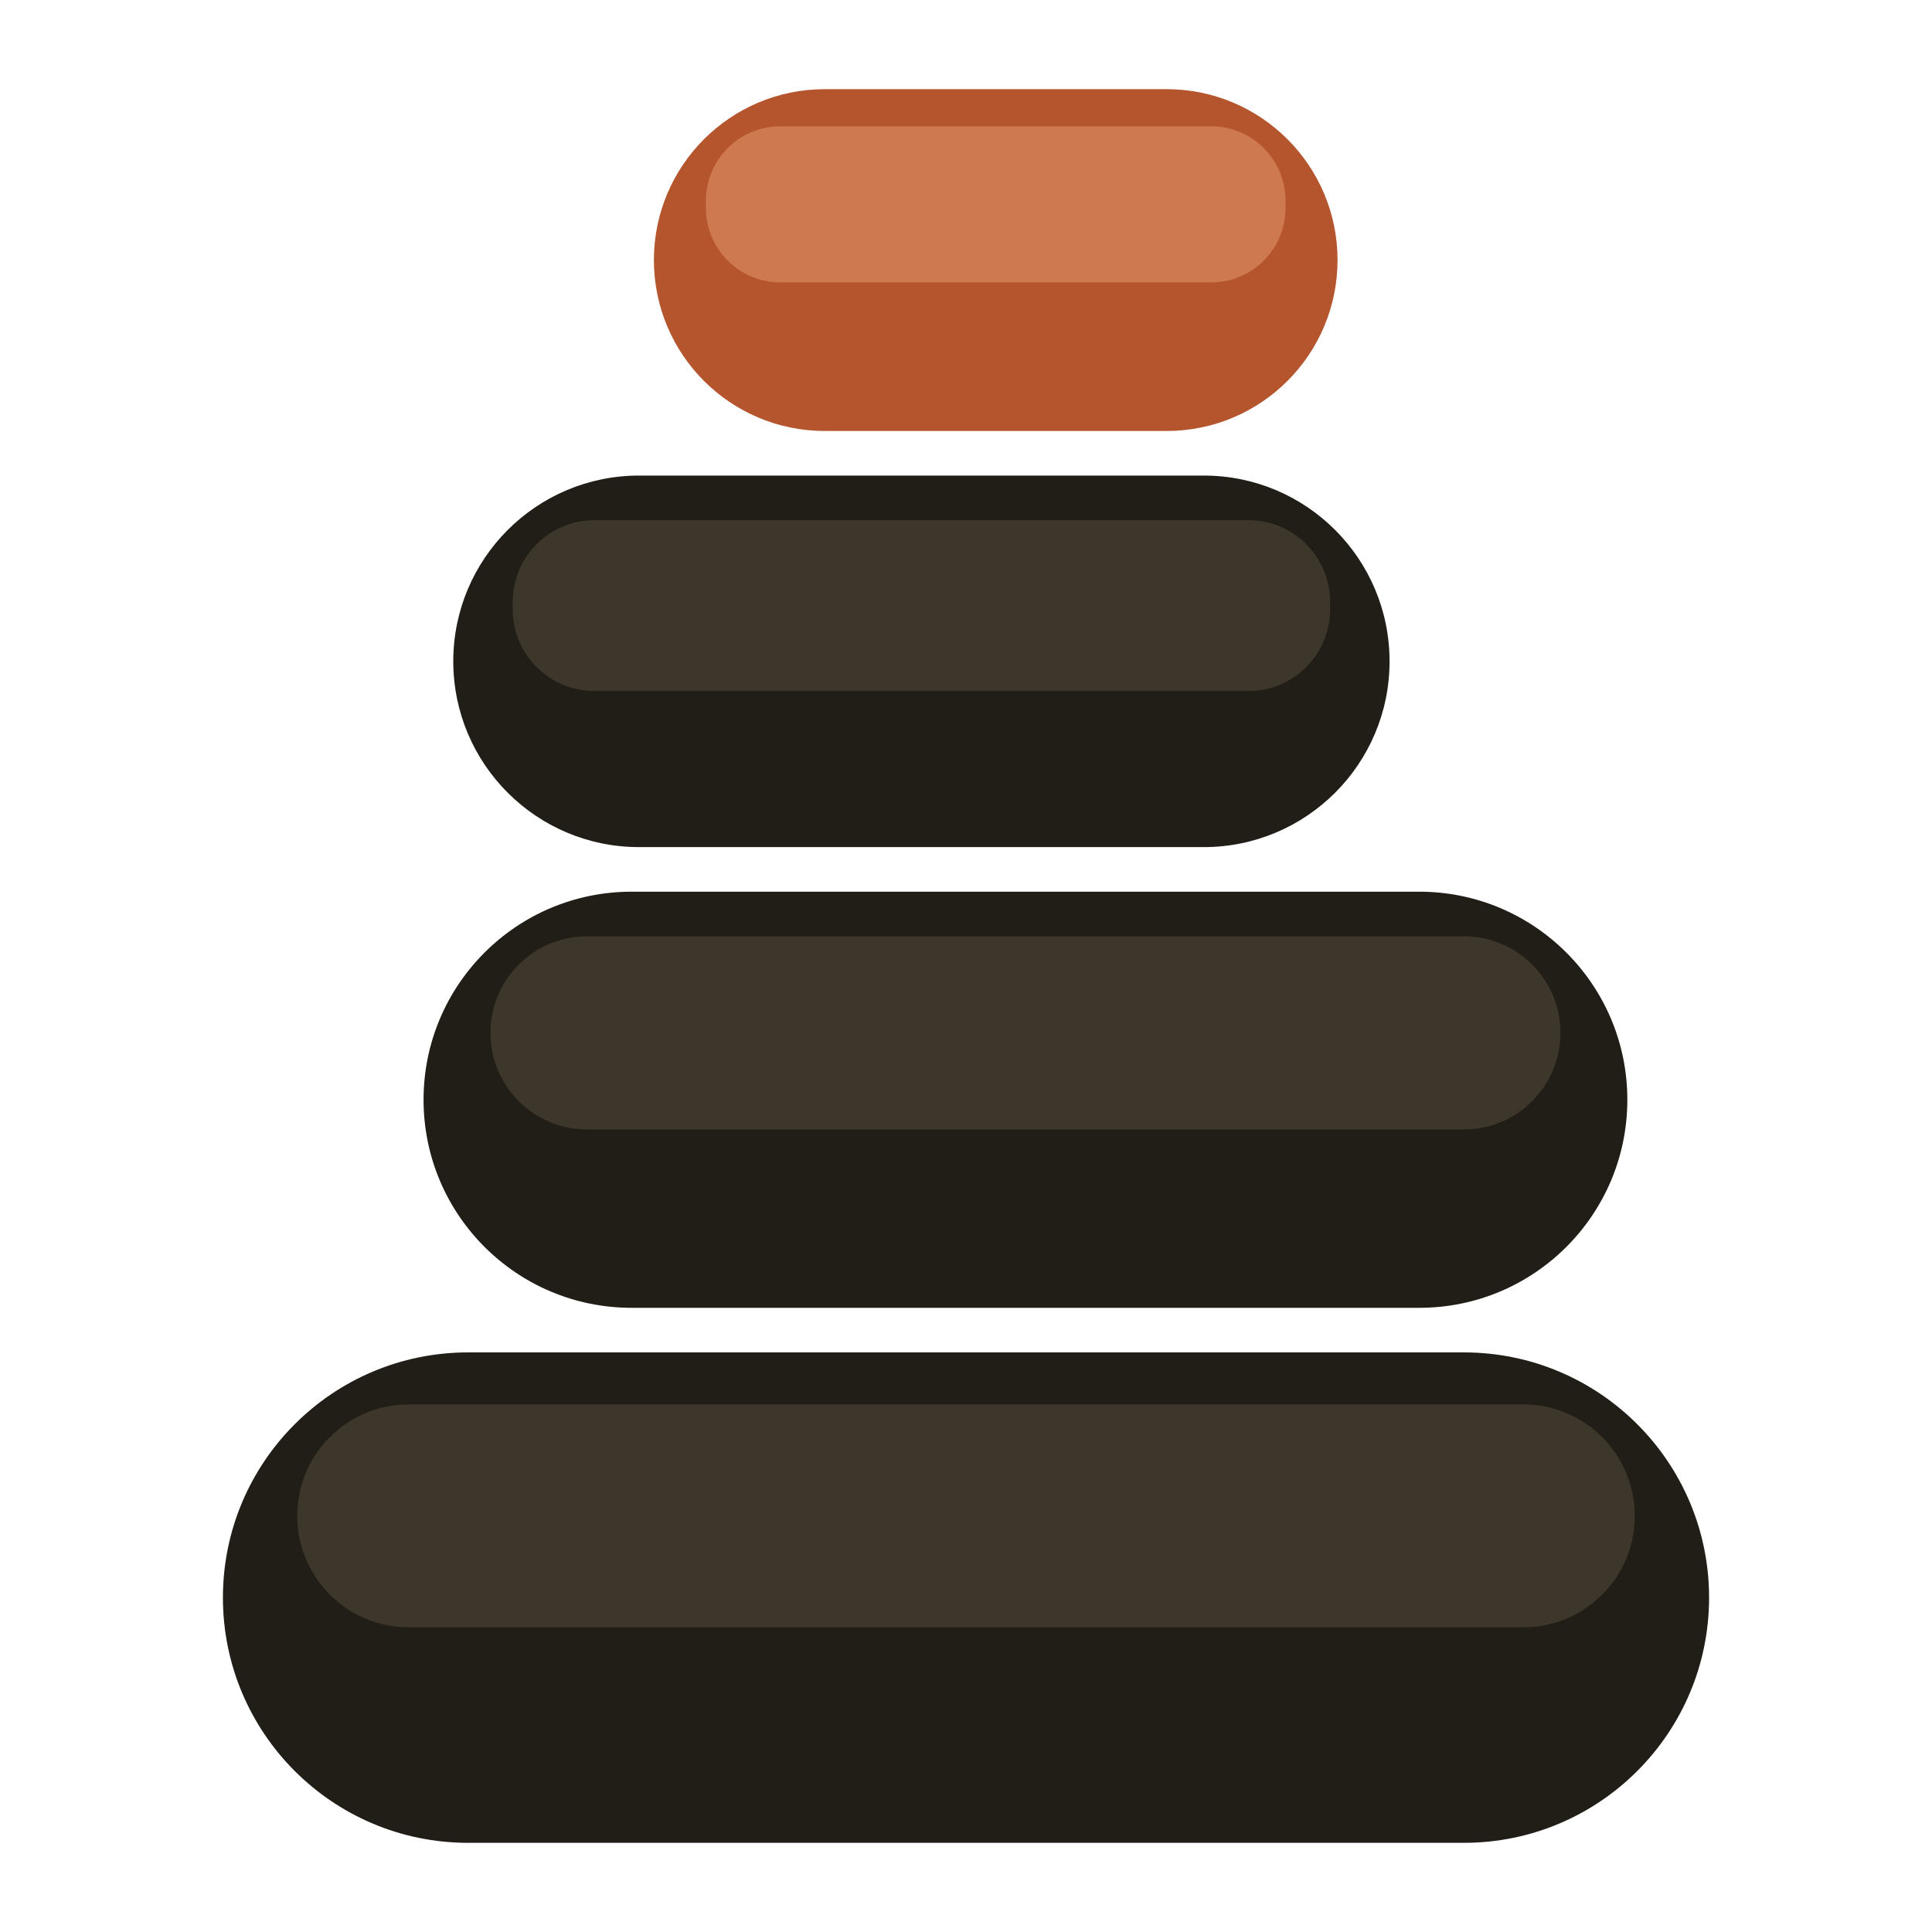
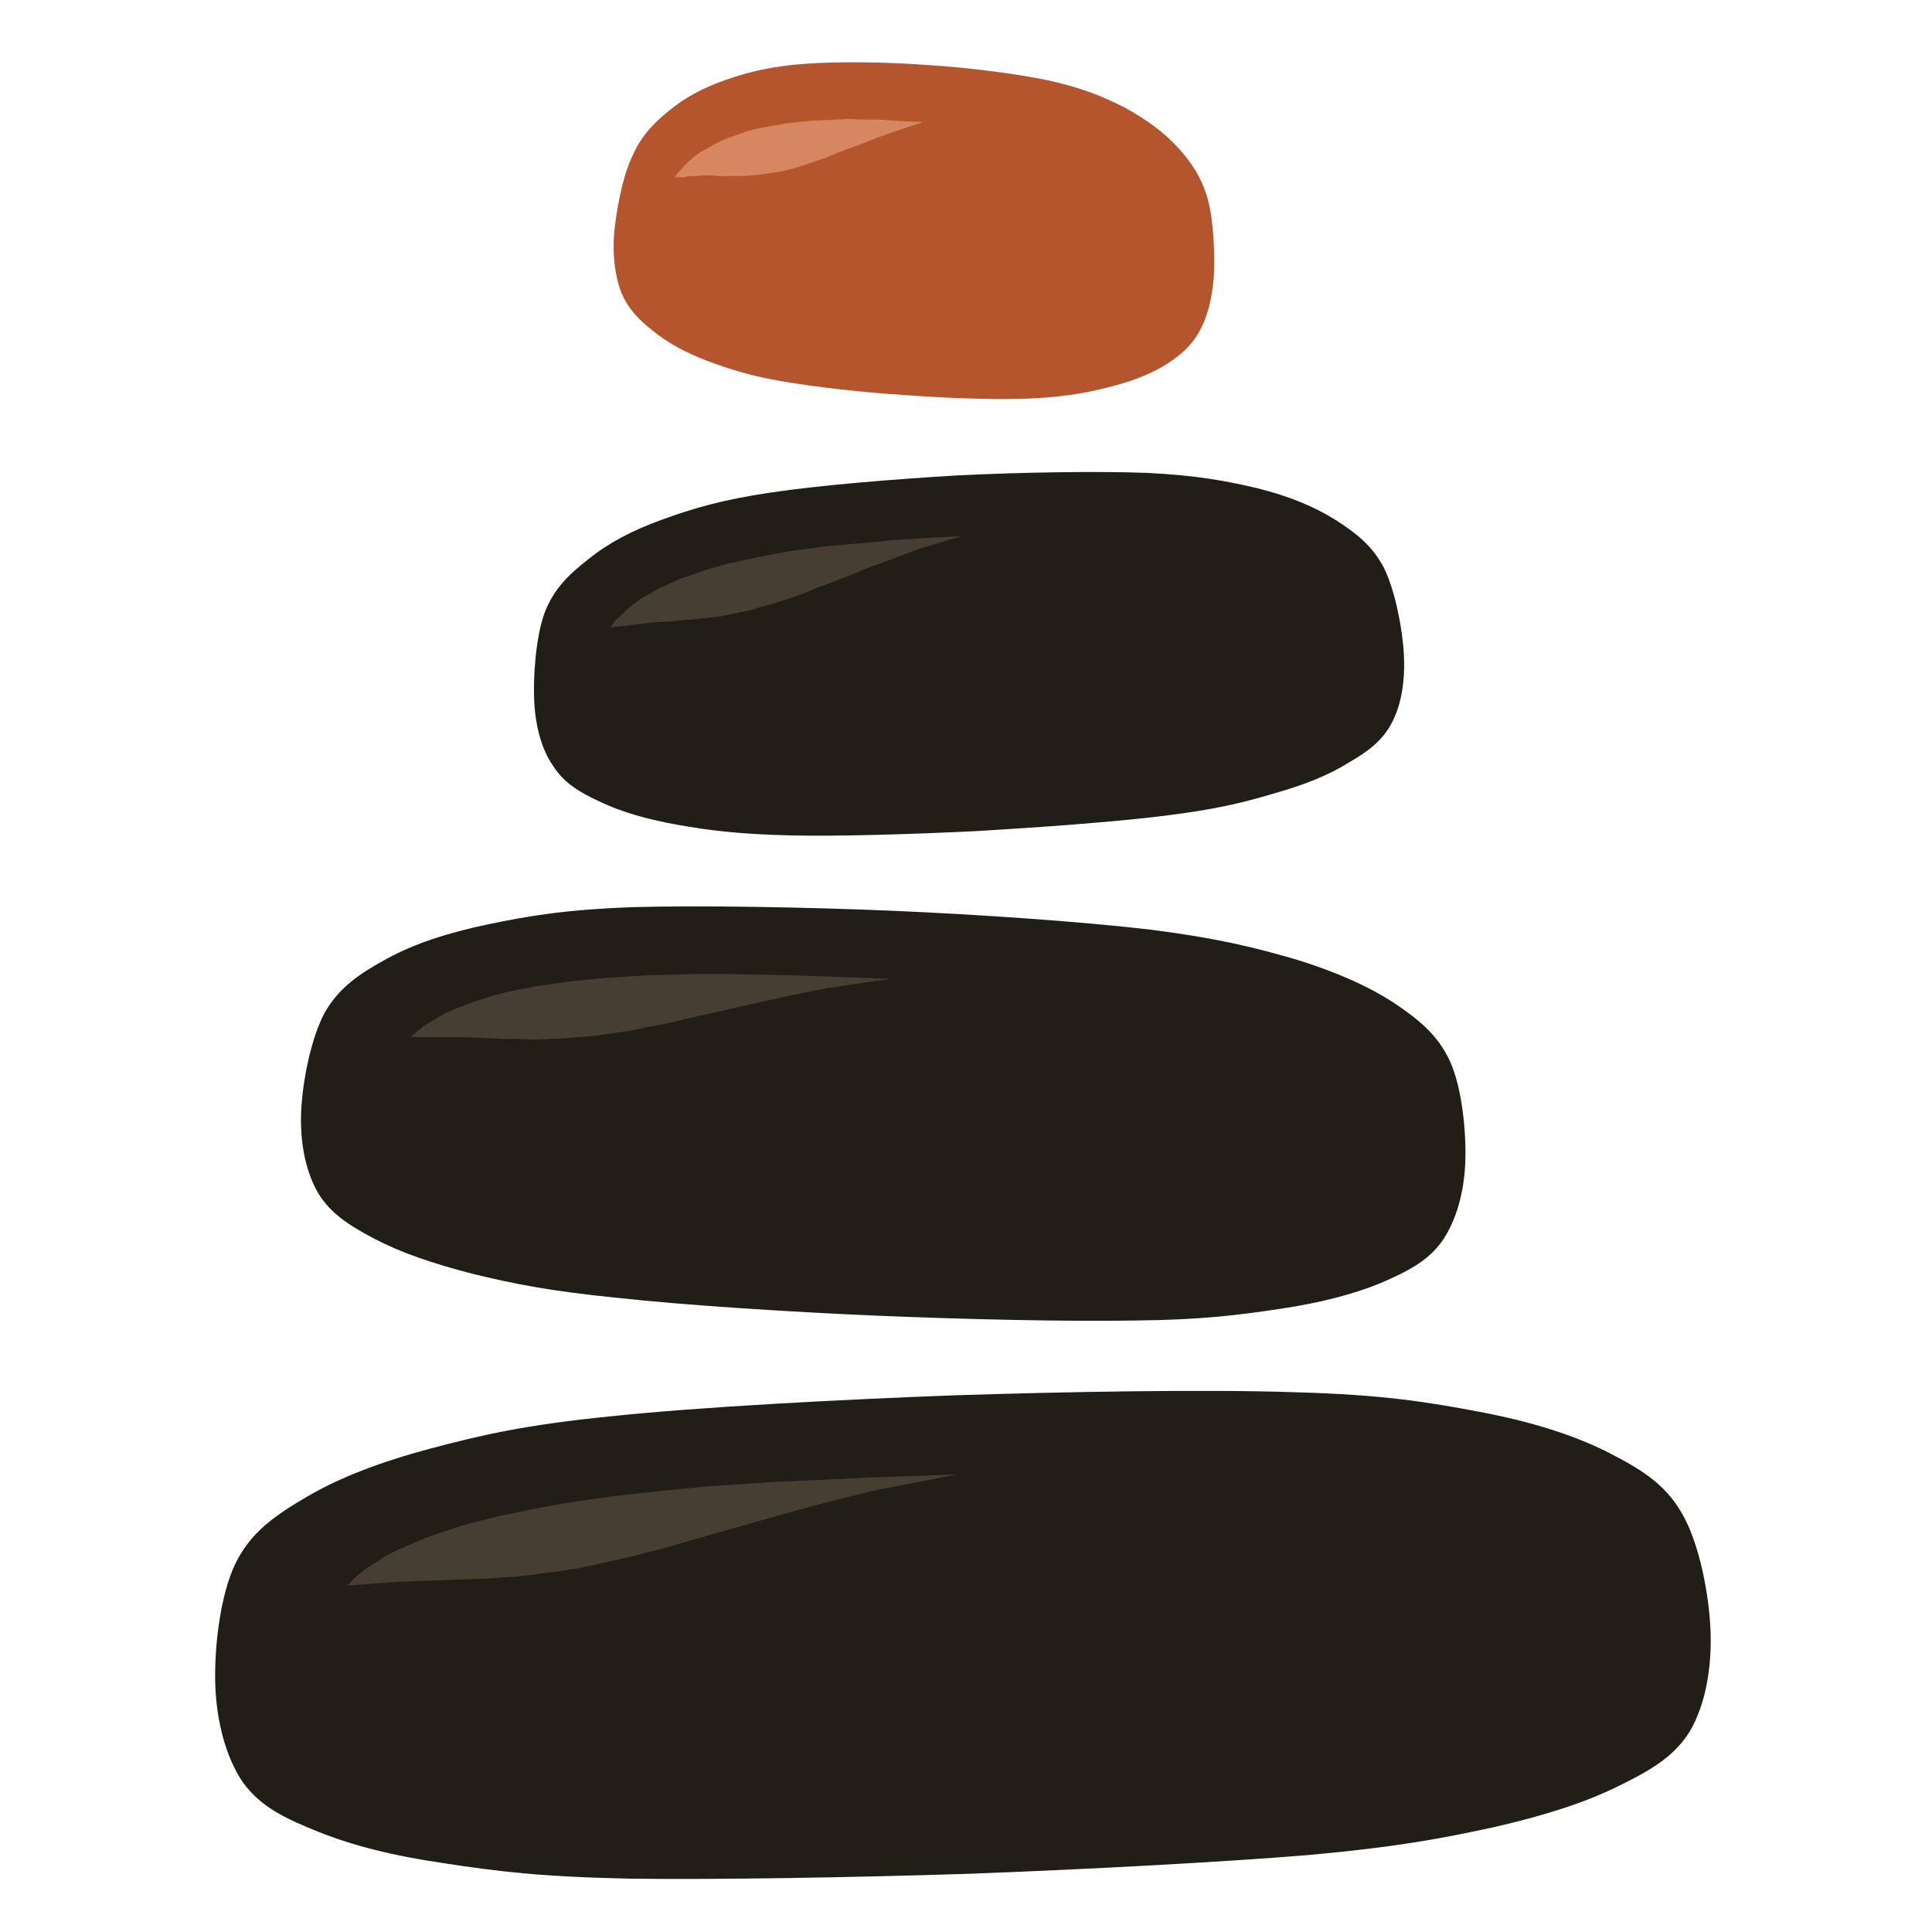
- <svg xmlns="http://www.w3.org/2000/svg" width="512" height="512" viewBox="146 138 220 260">
-   <rect x="156" y="320" width="200" height="66" rx="33" fill="#211d17" />
-   <rect x="166" y="327" width="180" height="30" rx="15" fill="#3d362a" />
-   <rect x="183" y="258" width="162" height="56" rx="28" fill="#211d17" />
-   <rect x="192" y="264" width="144" height="26" rx="13" fill="#3d362a" />
-   <rect x="187" y="202" width="126" height="50" rx="25" fill="#211d17" />
-   <rect x="195" y="208" width="110" height="23" rx="11" fill="#3d362a" />
-   <rect x="214" y="150" width="92" height="46" rx="23" fill="#b4552d" />
-   <rect x="221" y="155" width="78" height="21" rx="10" fill="#cf7950" />
+ <svg xmlns="http://www.w3.org/2000/svg" width="512" height="512" viewBox="104 104 315 315">
+   <path d="M382.9 370.1C382.7 364.2 381.1 355.6 378.2 350.7C375.4 345.8 371.3 343.4 365.8 340.6C360.3 337.9 353.7 335.8 345.3 334.2C336.8 332.6 329.6 331.4 315.3 331.0C301.0 330.5 278.1 330.9 259.5 331.5C240.9 332.2 218.0 333.4 203.8 334.9C189.6 336.3 182.4 338.0 174.1 340.2C165.9 342.4 159.4 344.9 154.1 348.0C148.8 351.1 144.9 353.8 142.4 358.9C139.9 364.0 138.9 372.7 139.1 378.7C139.3 384.6 140.8 390.5 143.6 394.6C146.5 398.6 150.5 400.5 156.0 402.7C161.5 404.9 168.1 406.6 176.5 407.8C184.9 409.1 192.2 410.0 206.5 410.3C220.7 410.5 243.6 410.1 262.2 409.5C280.8 408.8 303.7 407.6 317.9 406.4C332.1 405.1 339.3 403.7 347.6 401.9C355.9 400.0 362.4 397.9 367.7 395.3C373.0 392.7 376.9 390.5 379.5 386.3C382.0 382.1 383.1 376.1 382.9 370.1Z" fill="#211d17" />
+   <path d="M260.0 344.4 L245.8 344.9 L237.5 345.3 L230.5 345.6 L224.4 346.0 L218.8 346.4 L213.6 346.9 L208.8 347.4 L204.3 347.9 L200.0 348.5 L196.0 349.1 L192.2 349.8 L188.7 350.5 L185.3 351.2 L182.1 352.0 L179.2 352.8 L176.4 353.7 L173.8 354.6 L171.4 355.6 L169.1 356.6 L167.0 357.6 L165.2 358.8 L163.5 359.9 L161.9 361.2 L160.6 362.5 L160.6 362.5 L163.6 362.3 L166.3 362.1 L169.0 361.9 L171.7 361.8 L174.4 361.7 L177.2 361.6 L180.0 361.5 L182.9 361.4 L185.8 361.2 L188.8 361.0 L191.9 360.6 L195.0 360.2 L198.2 359.7 L201.6 359.0 L205.1 358.2 L208.8 357.3 L212.7 356.3 L216.8 355.1 L221.4 353.8 L226.3 352.4 L231.9 350.8 L238.2 349.1 L246.1 347.1 L260.0 344.4Z" fill="#463e33" />
+   <path d="M342.9 293.6C343.1 288.7 342.4 281.4 340.4 277.0C338.4 272.7 335.3 270.2 331.1 267.4C326.9 264.7 321.7 262.4 315.2 260.4C308.6 258.5 302.7 257.0 291.8 255.6C280.9 254.3 263.7 253.1 249.6 252.5C235.5 251.9 218.3 251.6 207.3 251.9C196.3 252.3 190.3 253.3 183.6 254.7C176.9 256.1 171.5 257.9 167.1 260.3C162.7 262.7 159.4 264.9 157.0 269.0C154.7 273.2 153.3 280.4 153.1 285.3C152.9 290.2 153.8 294.9 155.8 298.4C157.8 301.8 160.9 303.8 165.1 306.0C169.3 308.2 174.5 310.0 181.1 311.7C187.7 313.3 193.6 314.5 204.6 315.6C215.5 316.8 232.7 317.9 246.7 318.5C260.8 319.1 278.0 319.5 289.0 319.3C300.0 319.2 306.0 318.4 312.7 317.4C319.4 316.4 324.7 315.0 329.1 313.2C333.5 311.3 336.8 309.6 339.1 306.4C341.4 303.1 342.7 298.5 342.9 293.6Z" fill="#211d17" />
+   <path d="M249.1 263.6 L238.8 263.2 L232.5 263.0 L227.2 262.9 L222.4 262.8 L218.1 262.8 L214.0 262.9 L210.2 263.0 L206.6 263.2 L203.2 263.4 L200.0 263.7 L197.0 264.0 L194.1 264.4 L191.4 264.8 L188.8 265.3 L186.4 265.8 L184.2 266.4 L182.0 267.1 L180.0 267.8 L178.2 268.5 L176.4 269.3 L174.9 270.2 L173.4 271.1 L172.1 272.1 L170.9 273.1 L170.9 273.1 L173.3 273.1 L175.5 273.1 L177.6 273.1 L179.8 273.1 L181.9 273.2 L184.2 273.3 L186.4 273.4 L188.7 273.4 L191.0 273.5 L193.4 273.4 L195.8 273.3 L198.3 273.1 L200.9 272.9 L203.6 272.5 L206.5 272.1 L209.4 271.5 L212.6 270.9 L215.9 270.1 L219.5 269.3 L223.5 268.4 L227.9 267.4 L232.9 266.3 L238.9 265.1 L249.1 263.6Z" fill="#463e33" />
+   <path d="M332.9 210.8C332.7 206.7 331.5 200.4 329.7 196.7C327.8 193.0 325.2 191.0 321.8 188.8C318.3 186.6 314.2 184.9 309.0 183.6C303.9 182.4 299.1 181.5 291.0 181.1C282.9 180.8 270.5 181.0 260.3 181.5C250.1 182.1 237.7 183.1 229.7 184.3C221.6 185.5 217.0 186.9 212.0 188.7C207.0 190.5 203.1 192.6 199.9 195.2C196.7 197.7 194.3 200.0 192.8 203.9C191.4 207.7 190.9 214.1 191.1 218.3C191.3 222.4 192.3 226.2 194.2 228.9C196.0 231.7 198.5 233.2 202.0 234.8C205.4 236.4 209.5 237.6 214.6 238.5C219.7 239.4 224.5 240.0 232.6 240.2C240.7 240.4 253.1 240.0 263.3 239.5C273.5 238.9 285.9 238.0 293.9 237.0C302.0 236.0 306.6 234.9 311.6 233.4C316.6 232.0 320.6 230.4 323.8 228.4C327.1 226.5 329.5 224.7 331.0 221.7C332.5 218.8 333.1 215.0 332.9 210.8Z" fill="#211d17" />
+   <path d="M260.8 191.4 L253.6 191.8 L249.1 192.1 L245.2 192.5 L241.7 192.8 L238.4 193.1 L235.4 193.5 L232.6 193.9 L229.9 194.4 L227.3 194.9 L225.0 195.4 L222.7 195.9 L220.5 196.5 L218.5 197.1 L216.6 197.8 L214.8 198.4 L213.1 199.2 L211.5 199.9 L210.1 200.7 L208.7 201.5 L207.4 202.4 L206.3 203.3 L205.3 204.3 L204.3 205.2 L203.5 206.3 L203.5 206.3 L205.3 206.1 L206.9 205.9 L208.6 205.7 L210.2 205.5 L211.9 205.4 L213.5 205.3 L215.3 205.1 L217.0 205.0 L218.8 204.8 L220.6 204.6 L222.4 204.3 L224.3 203.9 L226.3 203.5 L228.3 202.9 L230.4 202.3 L232.6 201.6 L234.9 200.8 L237.3 199.8 L240.0 198.8 L242.8 197.7 L246.0 196.4 L249.6 195.1 L253.8 193.5 L260.8 191.4Z" fill="#463e33" />
+   <path d="M301.9 149.2C302.1 145.6 301.9 140.0 300.9 136.4C299.9 132.9 298.2 130.4 296.0 128.0C293.7 125.5 290.8 123.4 287.3 121.5C283.8 119.7 280.3 118.3 274.9 117.1C269.6 116.0 261.8 115.0 255.2 114.6C248.6 114.1 240.8 114.0 235.3 114.4C229.8 114.8 226.1 115.7 222.4 117.0C218.6 118.3 215.5 120.0 212.9 122.2C210.3 124.3 208.3 126.5 206.9 129.9C205.4 133.2 204.4 138.8 204.1 142.4C203.9 146.0 204.3 149.1 205.3 151.7C206.4 154.3 208.1 156.1 210.4 157.9C212.7 159.8 215.6 161.4 219.2 162.8C222.7 164.1 226.3 165.3 231.7 166.2C237.0 167.1 244.8 168.0 251.4 168.4C258.0 168.9 265.8 169.2 271.3 169.0C276.7 168.8 280.4 168.2 284.1 167.3C287.8 166.4 290.9 165.3 293.5 163.8C296.0 162.3 298.0 160.7 299.4 158.3C300.8 155.9 301.6 152.9 301.9 149.2Z" fill="#b4552d" />
+   <path d="M254.5 123.9 L250.3 123.7 L247.4 123.5 L244.8 123.5 L242.4 123.4 L240.2 123.5 L238.1 123.6 L236.1 123.7 L234.2 123.9 L232.3 124.1 L230.6 124.4 L228.9 124.7 L227.3 125.0 L225.8 125.4 L224.4 125.9 L223.0 126.4 L221.7 126.9 L220.5 127.5 L219.3 128.2 L218.2 128.8 L217.2 129.5 L216.3 130.3 L215.5 131.1 L214.7 132.0 L214.0 132.9 L214.0 132.9 L215.3 132.9 L216.4 132.7 L217.6 132.7 L218.8 132.6 L220.0 132.6 L221.2 132.7 L222.5 132.7 L223.7 132.7 L225.0 132.7 L226.3 132.6 L227.7 132.5 L229.1 132.3 L230.5 132.1 L232.0 131.8 L233.6 131.4 L235.2 130.9 L236.9 130.3 L238.7 129.7 L240.6 128.9 L242.7 128.1 L244.9 127.3 L247.4 126.3 L250.3 125.3 L254.5 123.9Z" fill="#d7875f" />
</svg>
